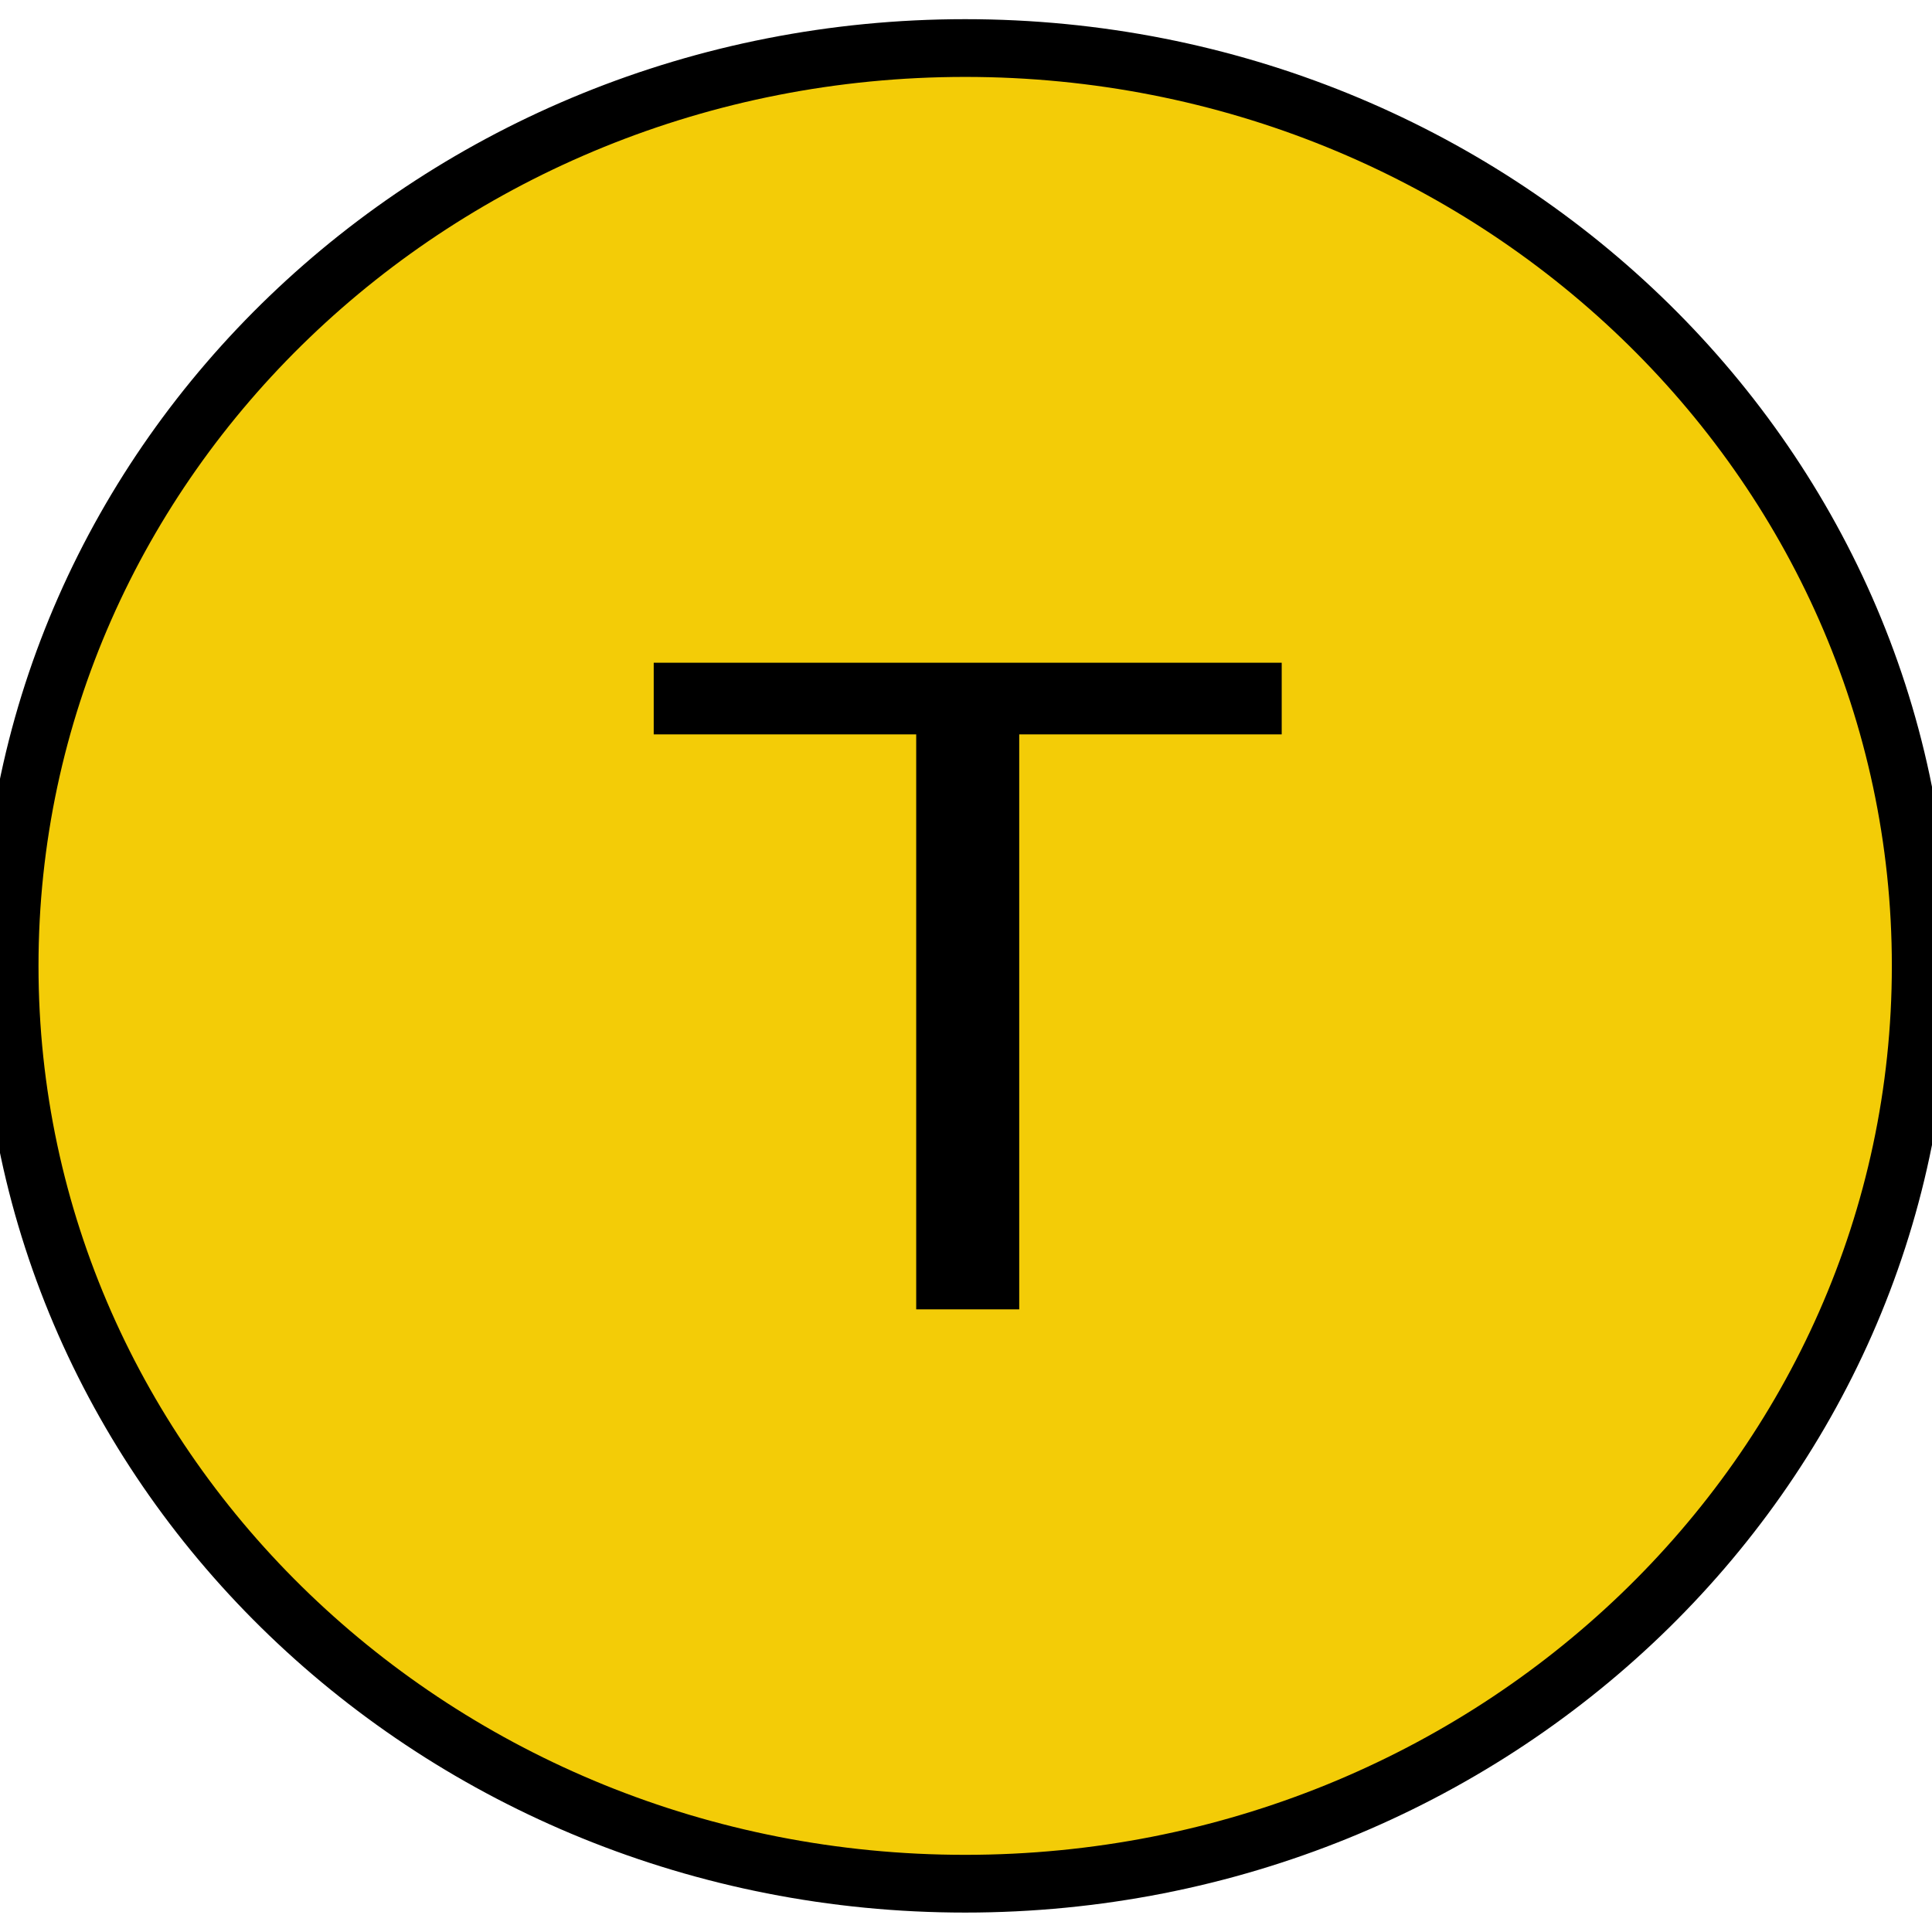
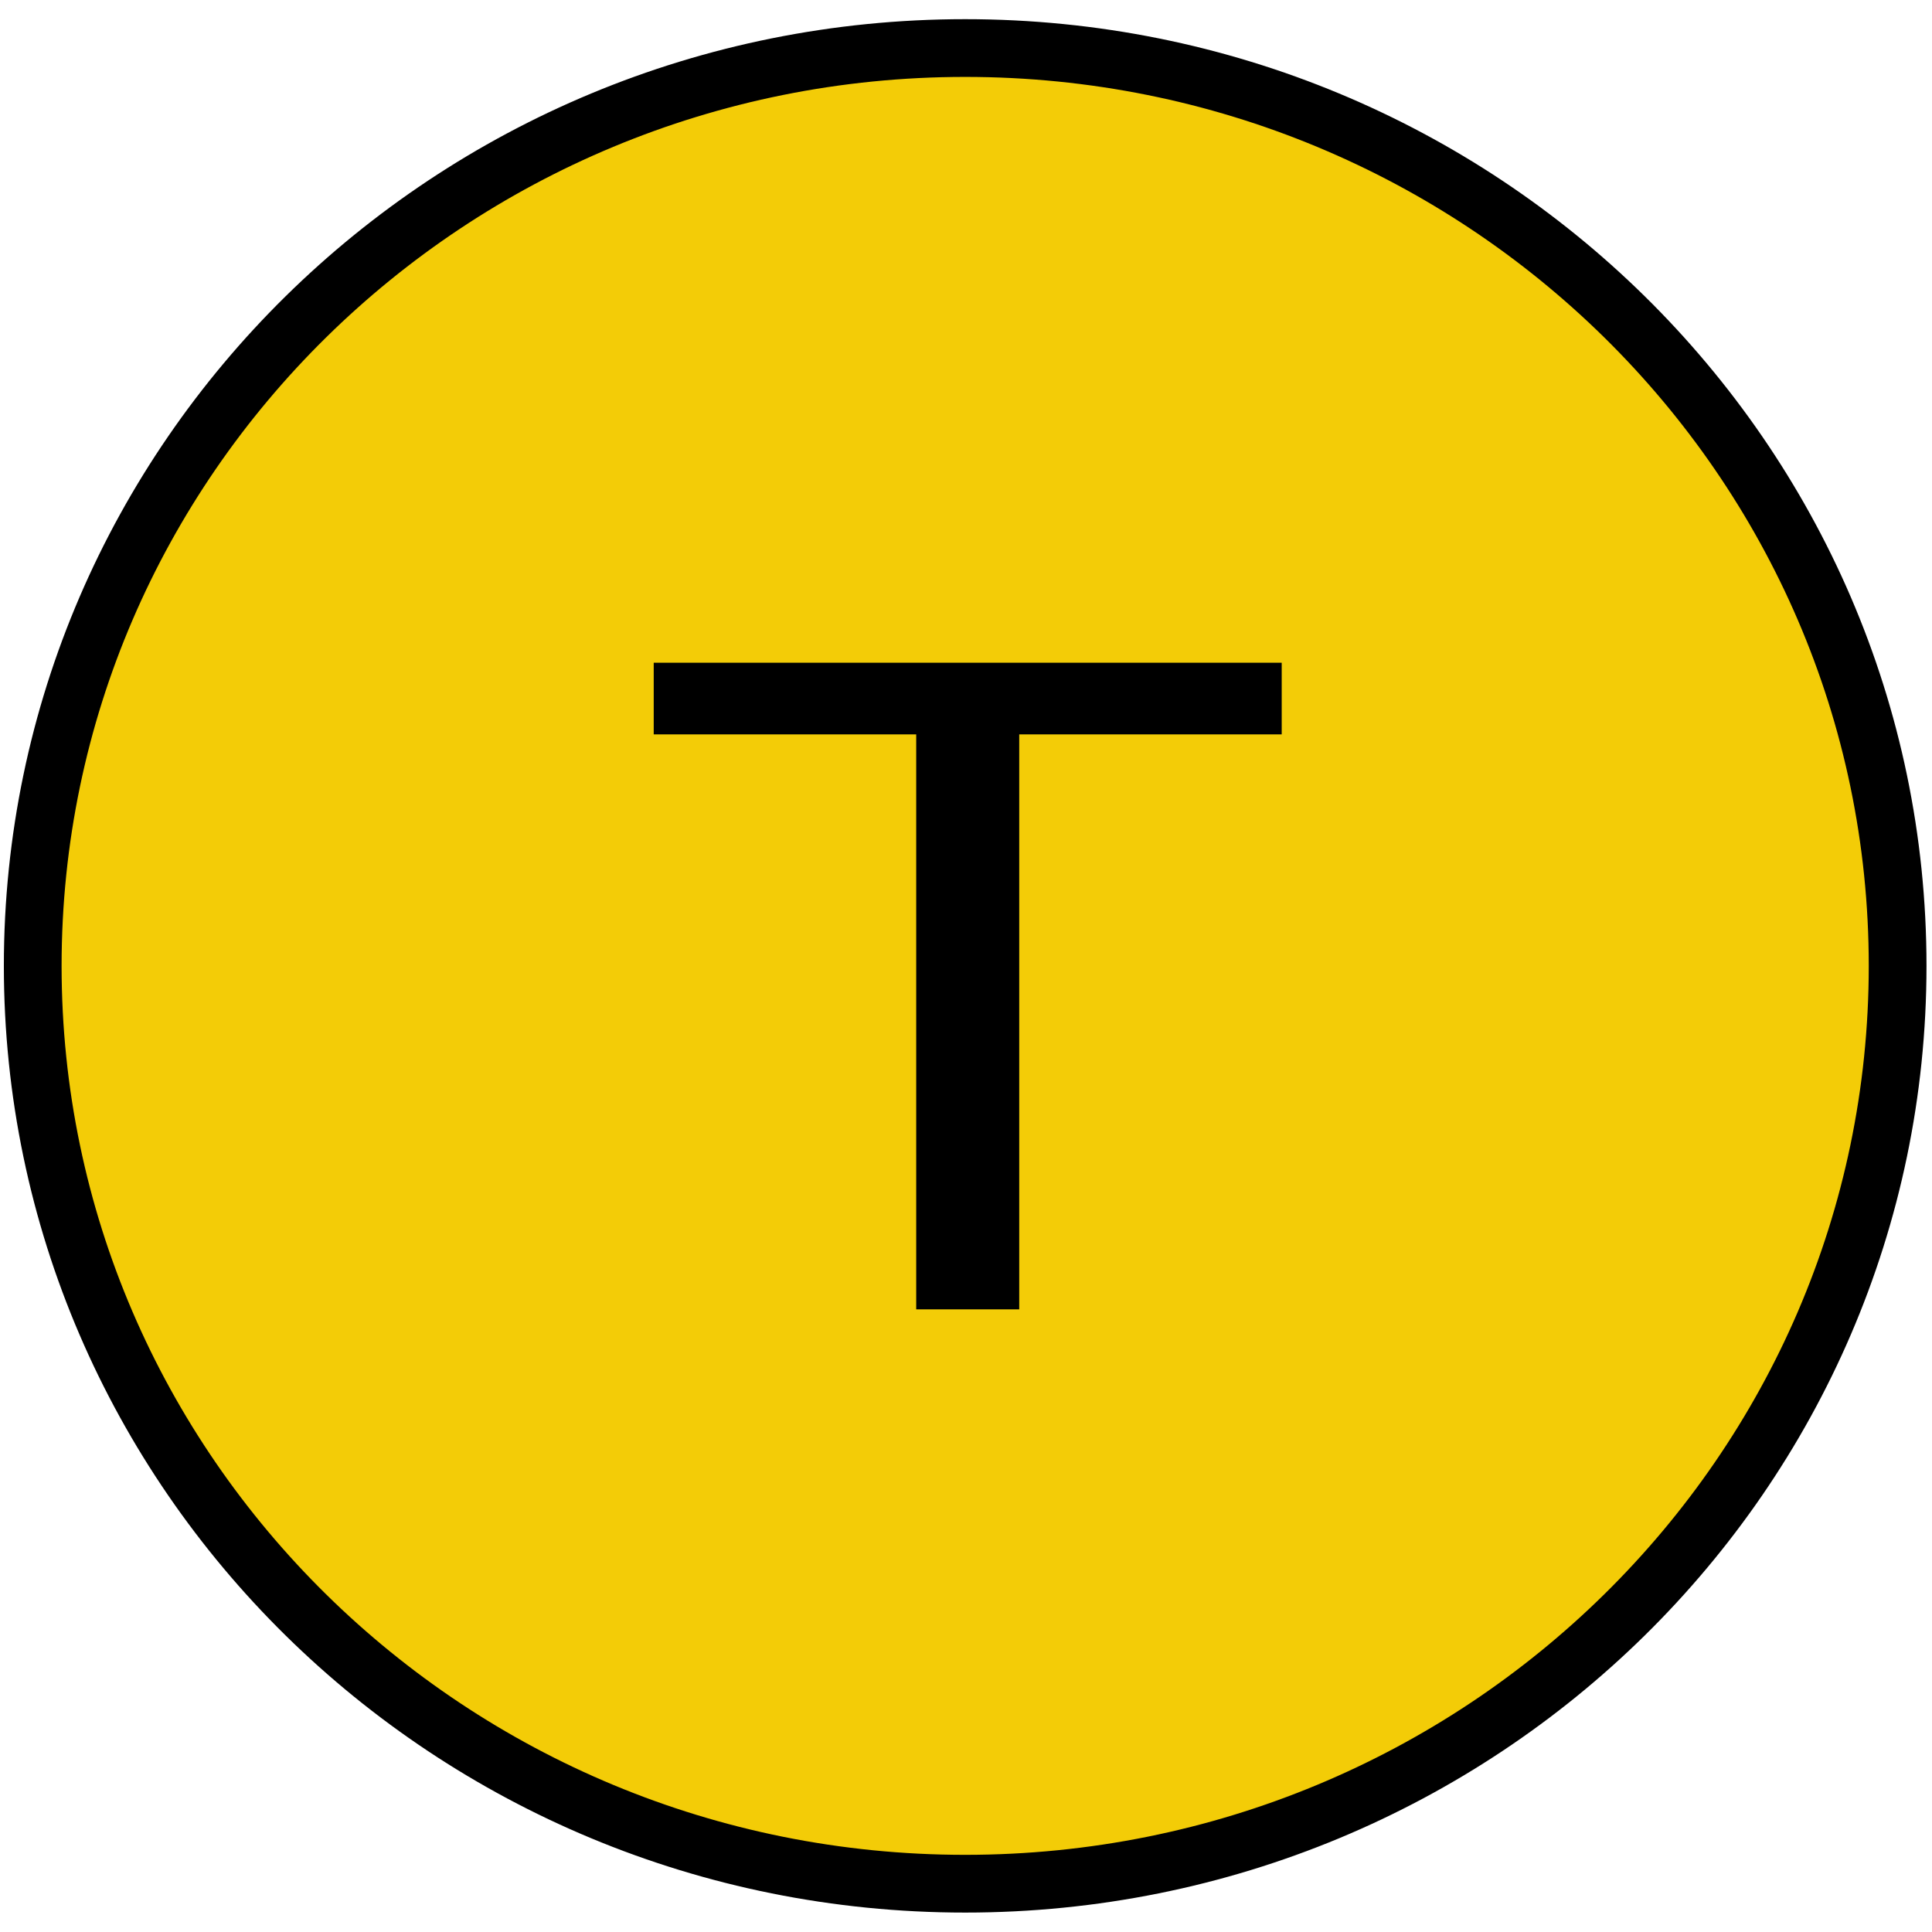
<svg xmlns="http://www.w3.org/2000/svg" width="13px" height="13px" viewBox="142.874 114.986 167.305 157.172">
  <defs />
-   <ellipse style="stroke: rgb(0, 0, 0); fill: rgb(243, 204, 7);" cx="226.455" cy="193.561" rx="82.747" ry="79.481" stroke-width="5" />
+   <ellipse style="stroke: rgb(0, 0, 0); fill: rgb(243, 204, 7);" cx="226.455" cy="193.561" rx="80.747" ry="79.481" stroke-width="5" />
  <text style="white-space: pre; fill: rgb(0, 0, 0); font-family: Arial, sans-serif; font-size: 24.6px;" x="215.803" y="196.837" transform="matrix(3.910623, 0, 0, 3.309041, -646.5855, -428.033)">T</text>
</svg>
